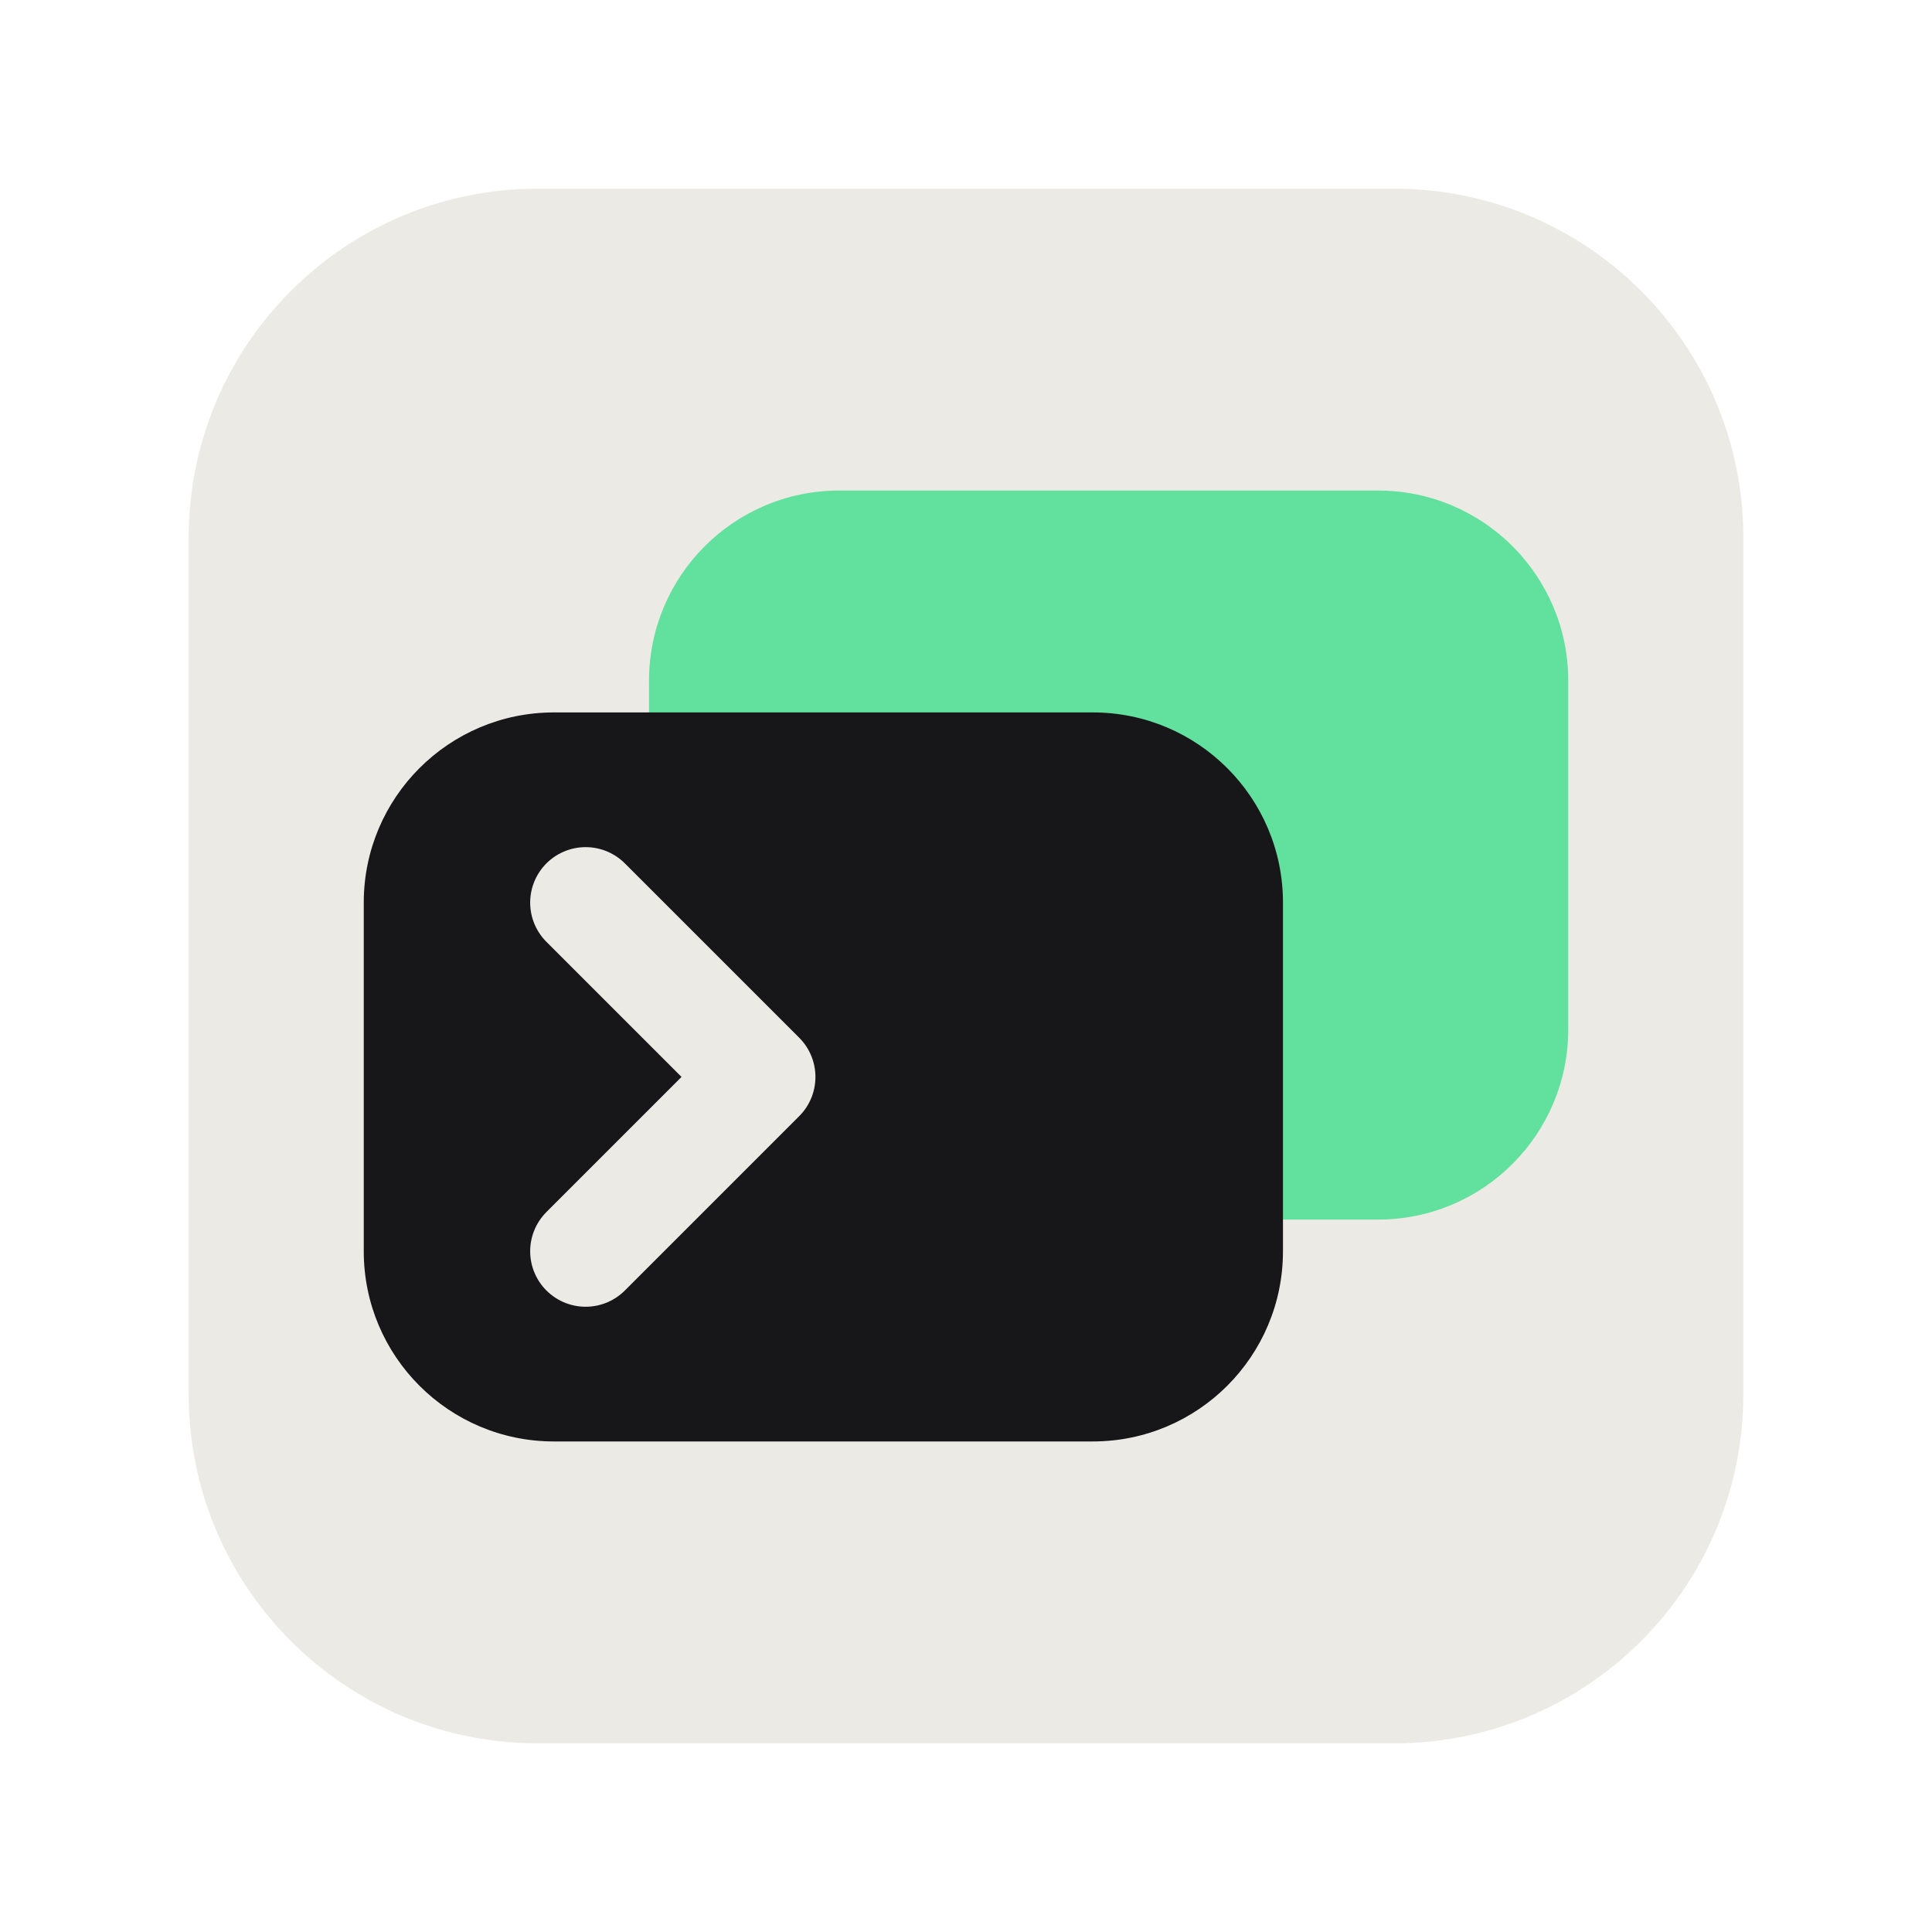
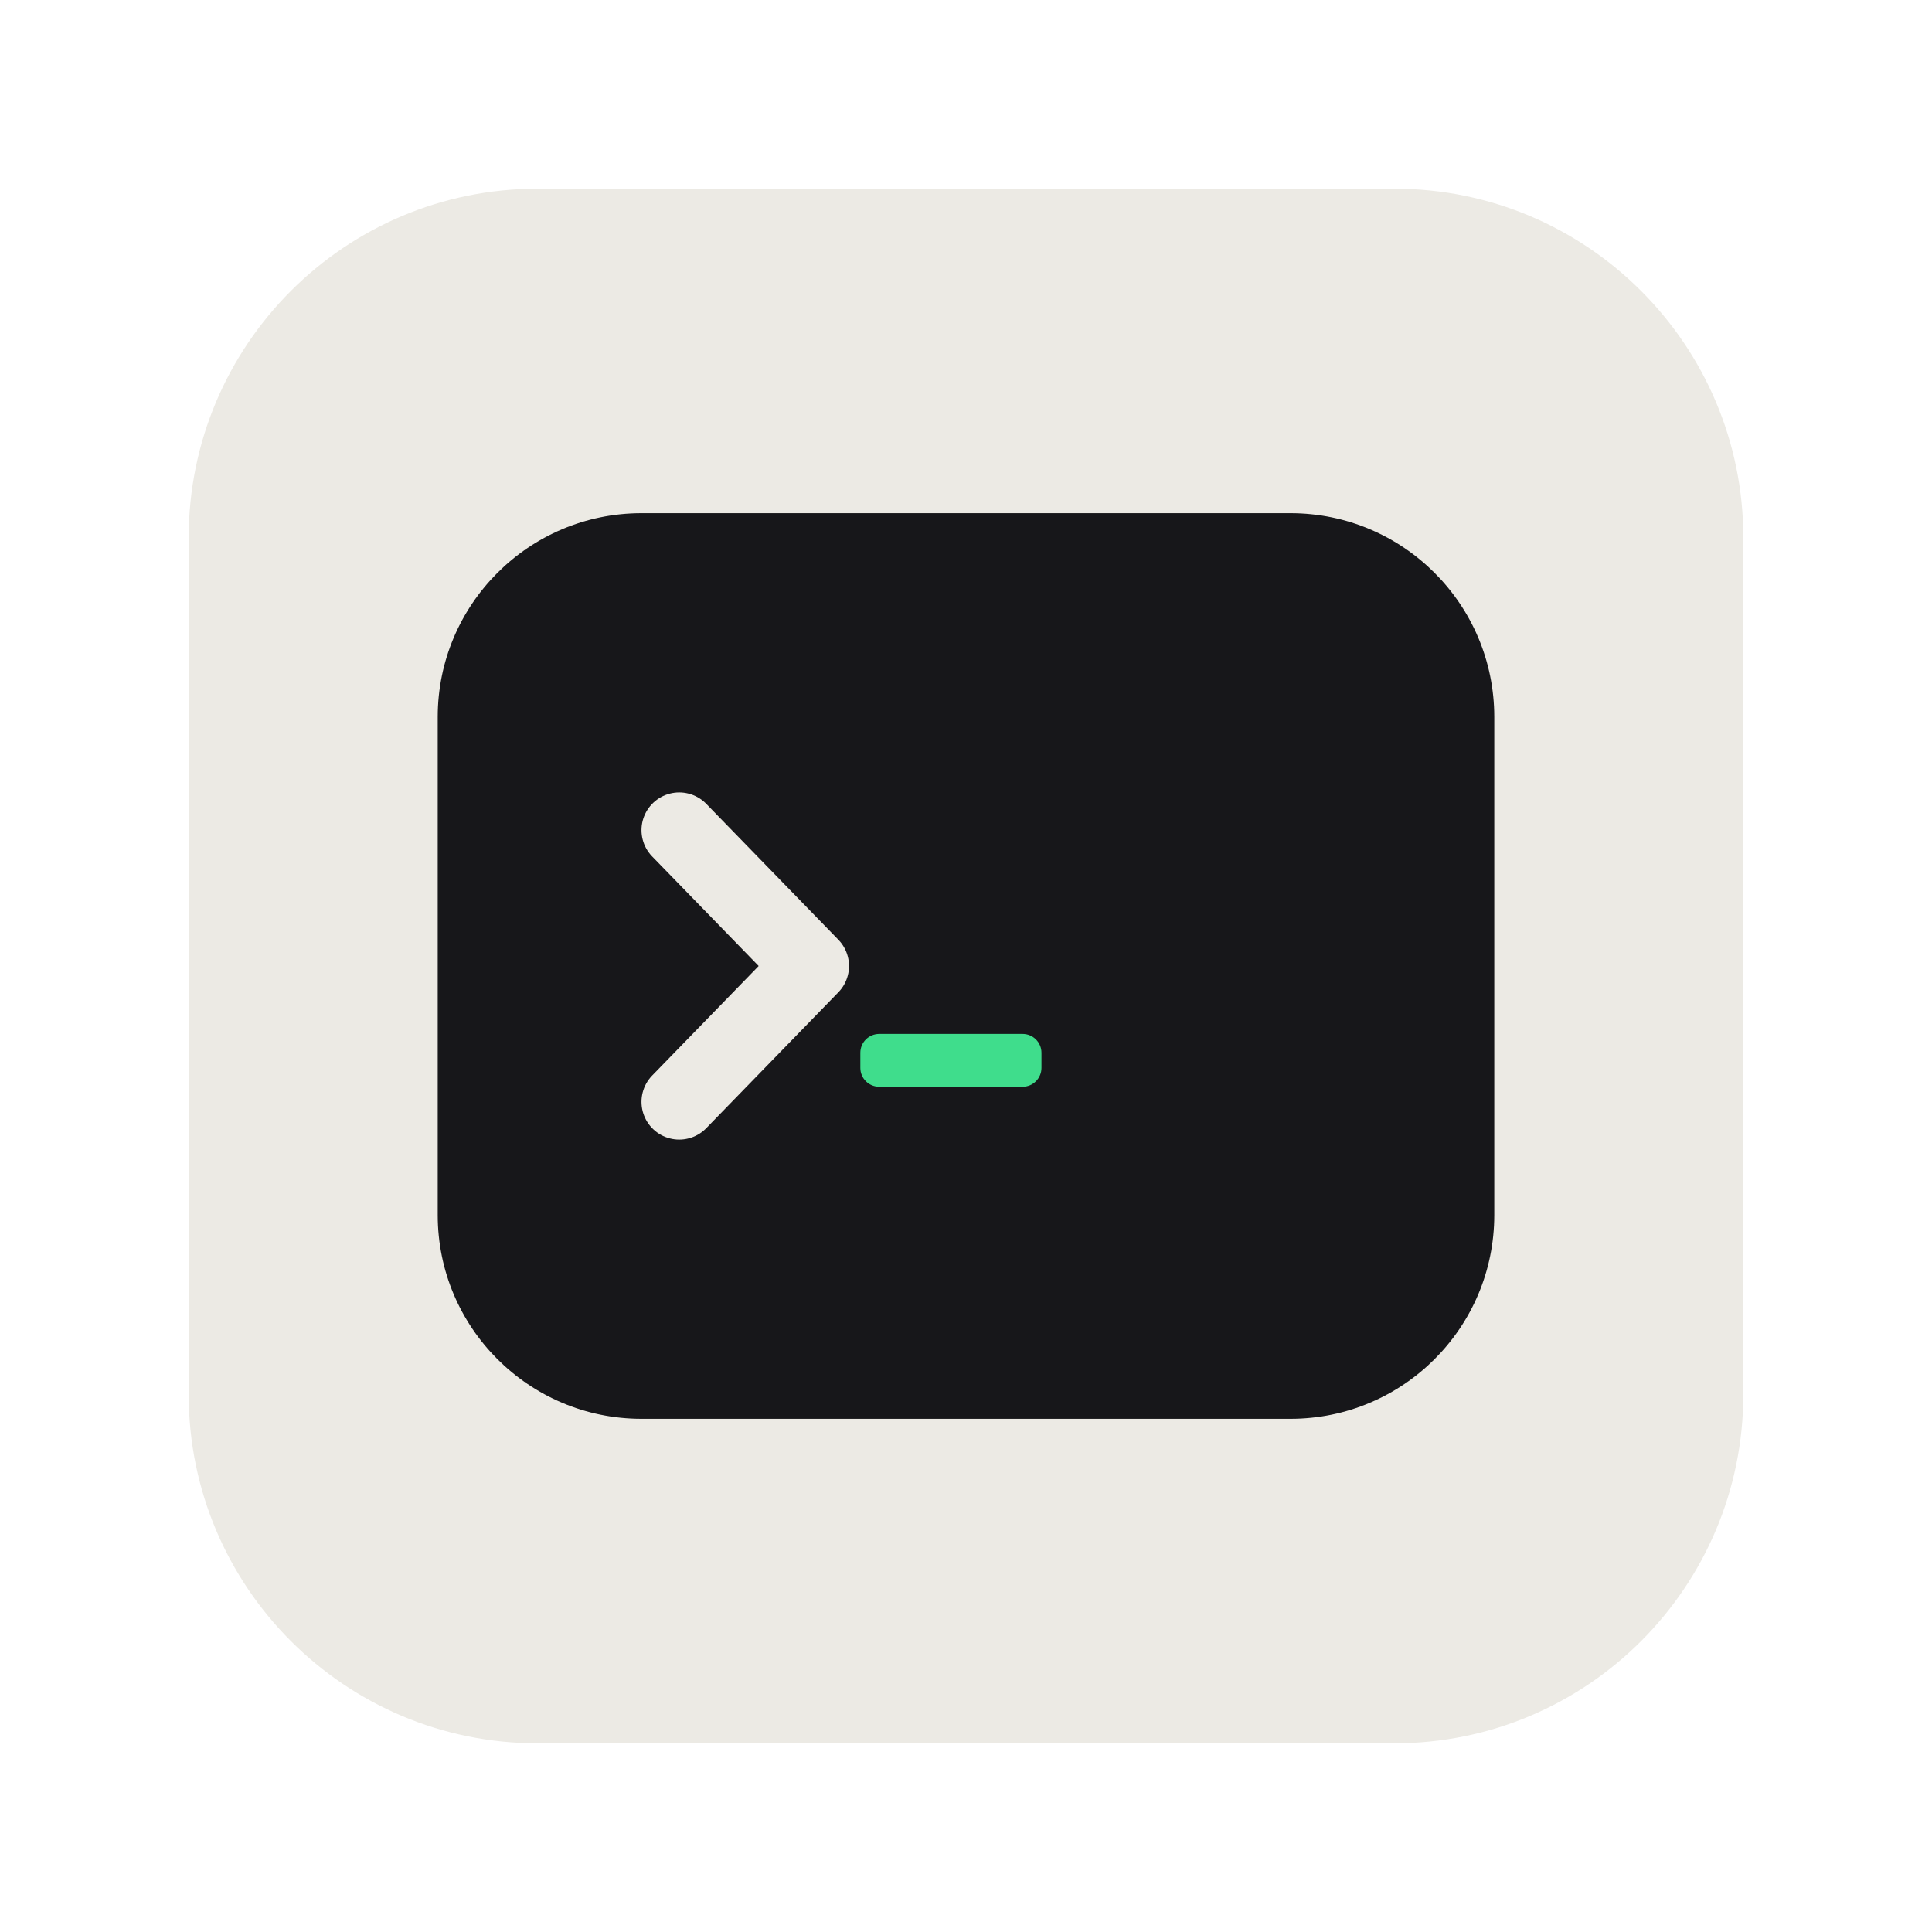
- <svg xmlns="http://www.w3.org/2000/svg" width="1024" height="1024" viewBox="0 0 1024 1024">
+ <svg xmlns="http://www.w3.org/2000/svg" viewBox="0 0 1024 1024">
  <rect x="100" y="100" width="824" height="824" rx="185" fill="#ECEAE4" />
-   <g transform="translate(108.8 125.6) scale(8.4)">
-     <rect x="28" y="16" width="58" height="46" rx="12" fill="#3FDD8C" opacity="0.8" />
-     <rect x="10" y="30" width="58" height="46" rx="12" fill="#17171A" />
-     <path d="M24 42 L35 53 L24 64" fill="none" stroke="#ECEAE4" stroke-width="7" stroke-linecap="round" stroke-linejoin="round" />
-   </g>
+   <rect x="232" y="272" width="560" height="480" rx="108" fill="#17171A" />
+   <path d="M360 440 L430 512 L360 584" fill="none" stroke="#ECEAE4" stroke-width="40" stroke-linecap="round" stroke-linejoin="round" />
+   <rect x="456" y="548" width="96" height="28" rx="10" fill="#3FDD8C" />
</svg>
